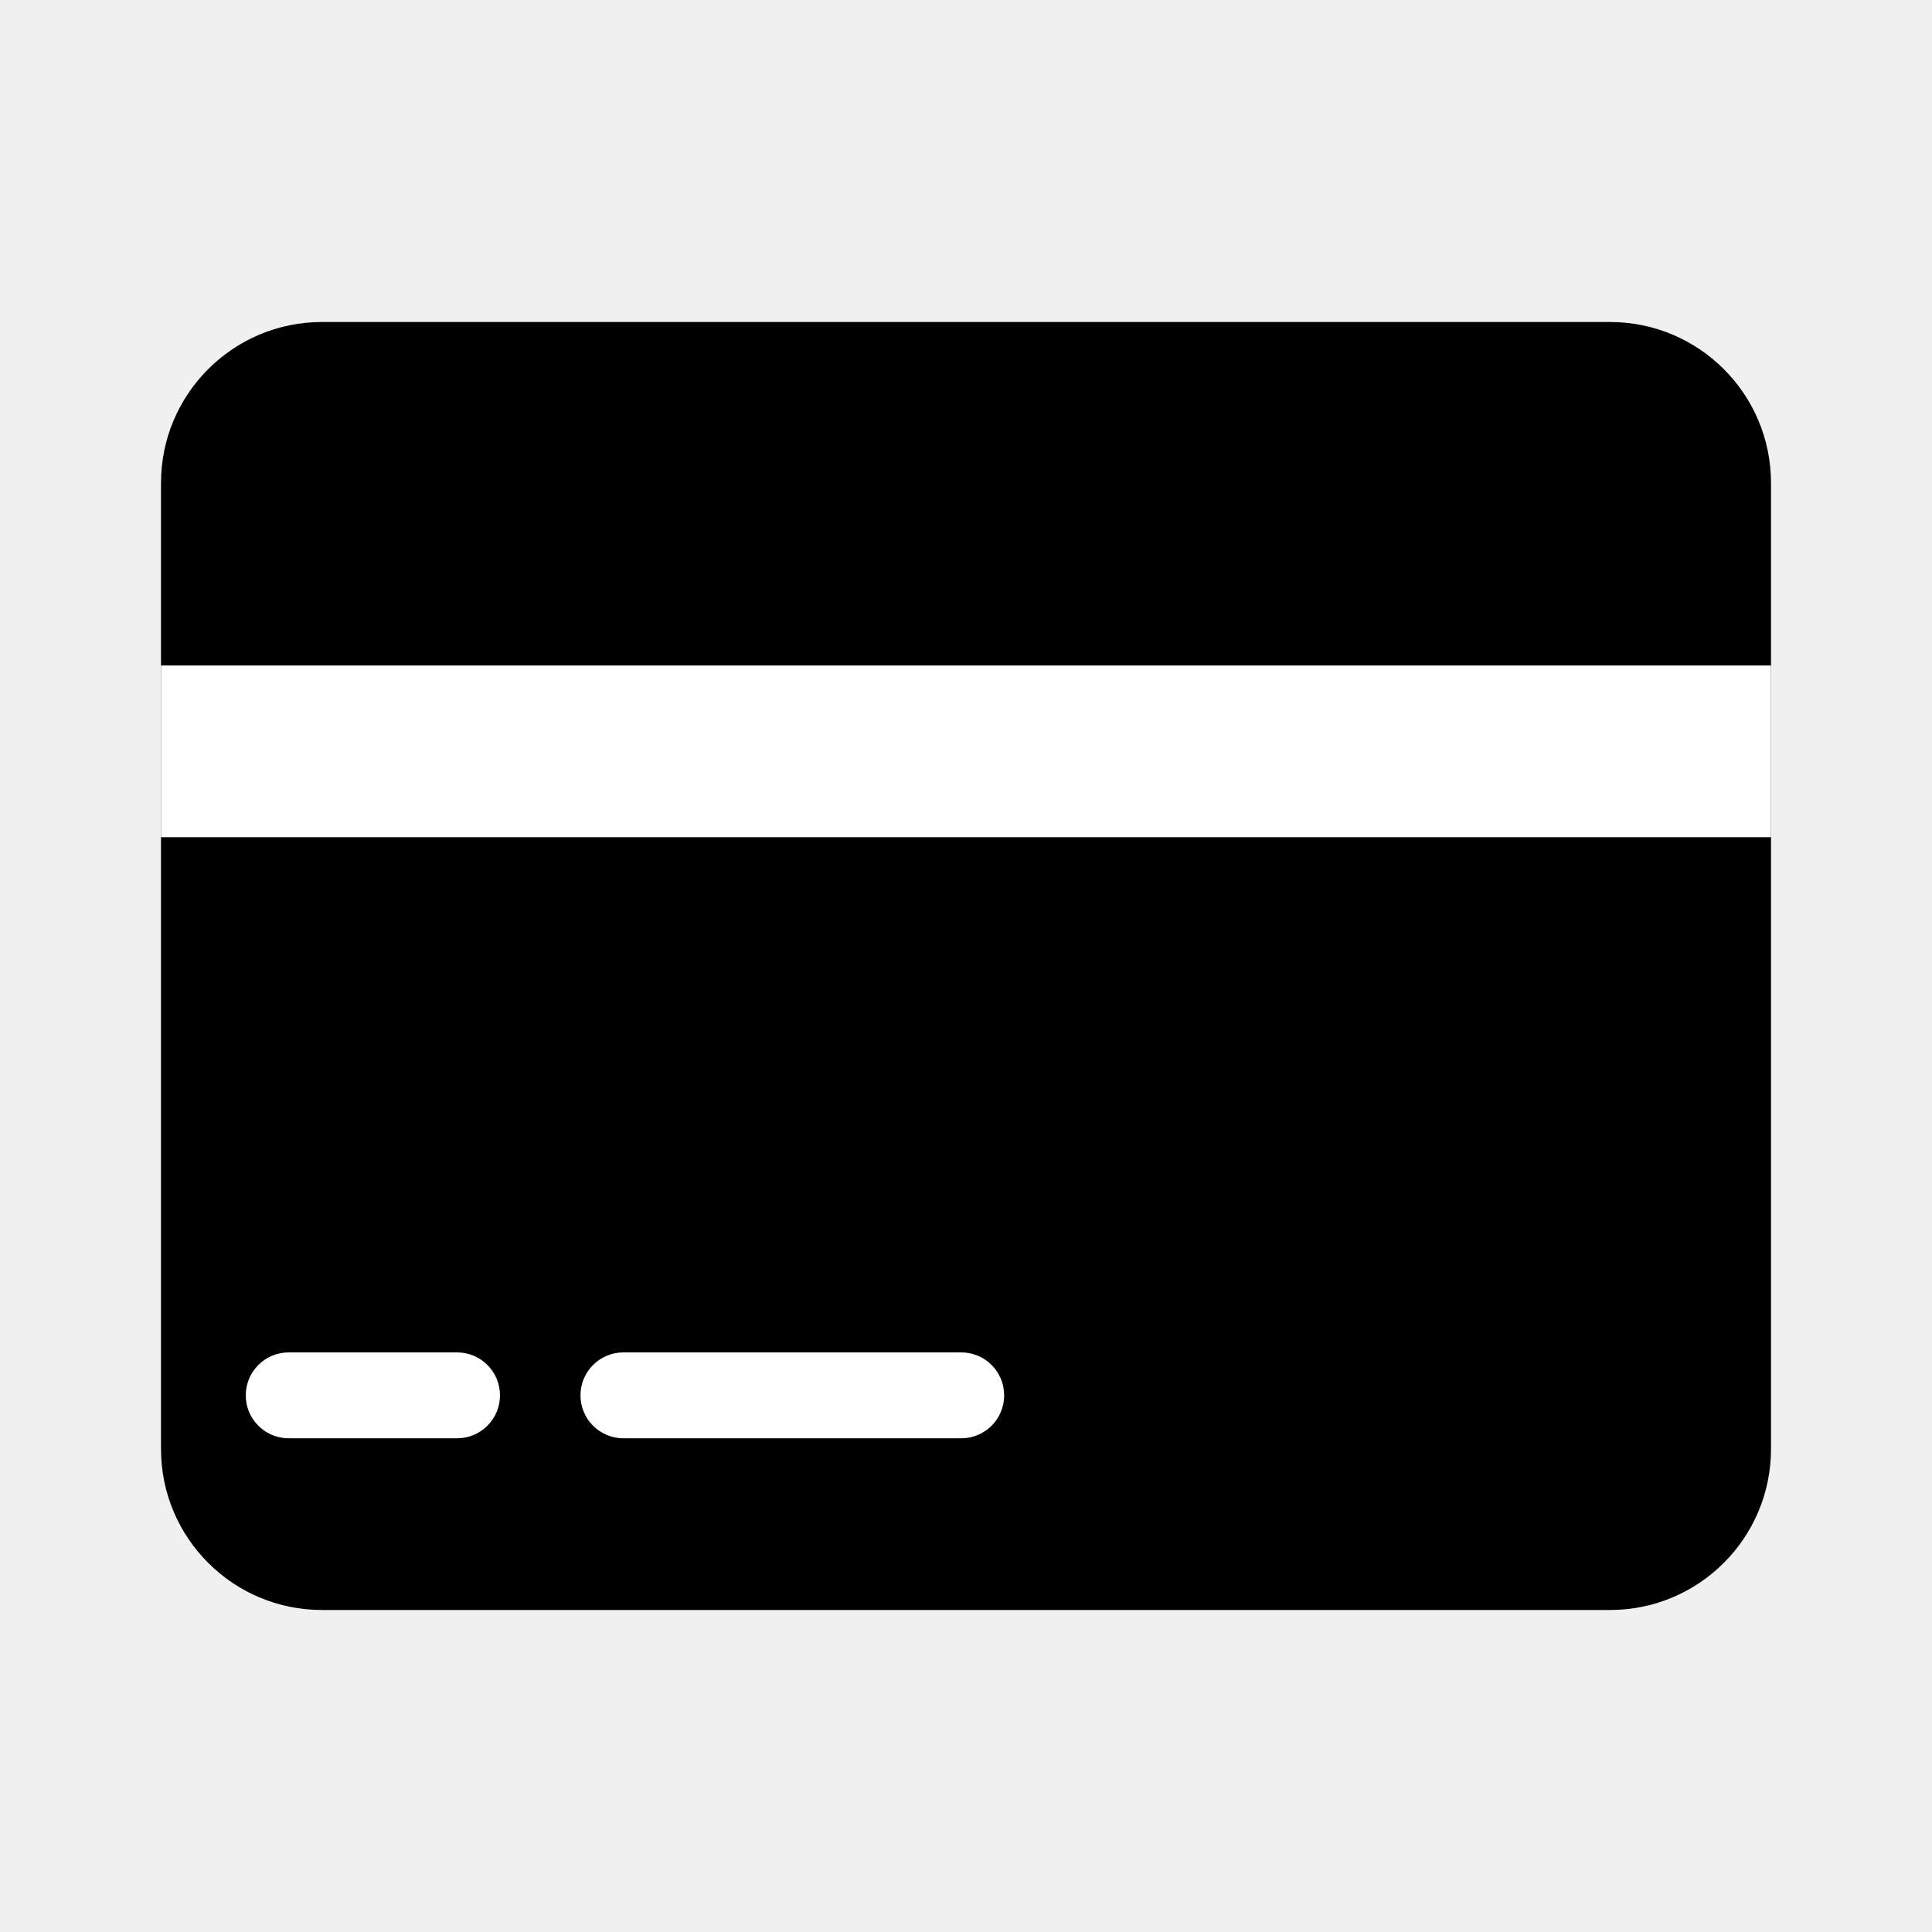
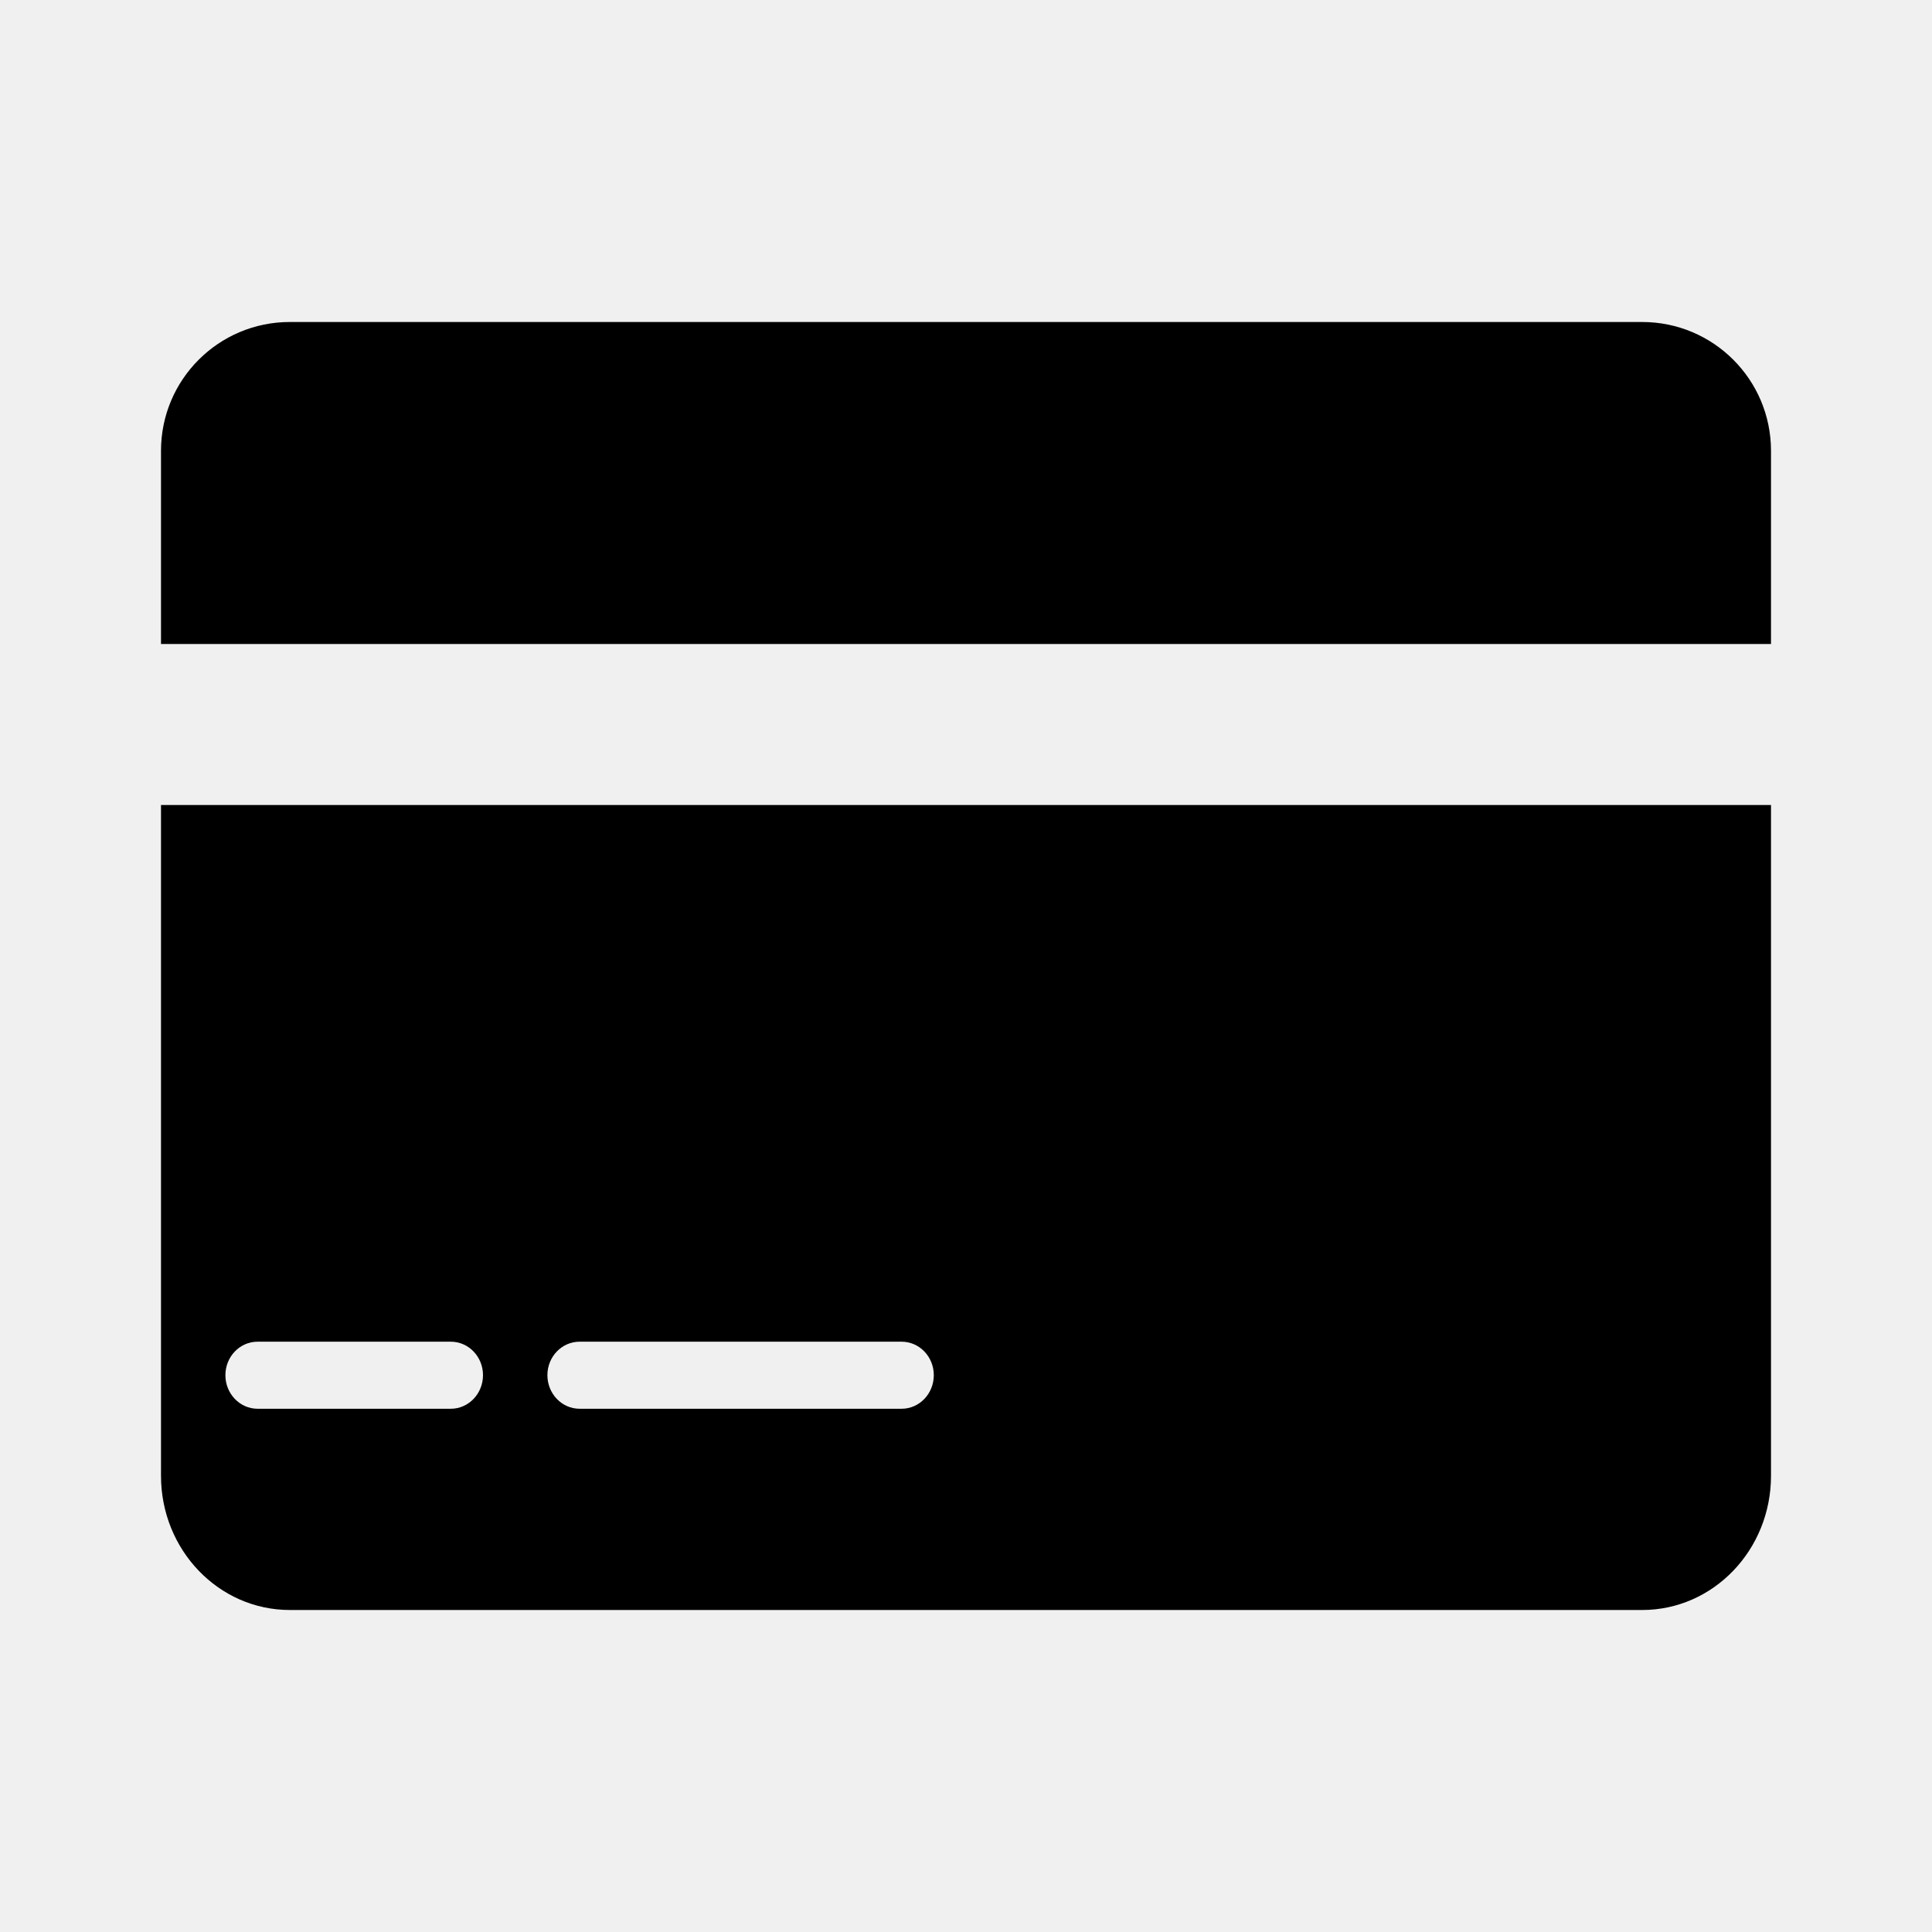
<svg xmlns="http://www.w3.org/2000/svg" width="24px" height="24px" viewBox="0 0 24 24" version="1.1">
  <g id="Icons" stroke="none" stroke-width="1" fill="none" fill-rule="evenodd">
-     <g id="Group-8" transform="translate(2, 4)">
-       <rect id="Rectangle" fill="#000000" x="0" y="0" width="20" height="16" rx="2" />
-       <rect id="Rectangle" fill="#FFFFFF" x="0" y="4.267" width="20" height="2.133" />
-       <rect id="Rectangle" fill="#FFFFFF" x="1.053" y="12.8" width="3.158" height="1.067" rx="0.533" />
-       <rect id="Rectangle" fill="#FFFFFF" x="5.211" y="12.8" width="5.263" height="1.067" rx="0.533" />
+     <g id="icon/creditcard" fill="#000000" fill-rule="nonzero">
+       <g id="CC_2" transform="translate(2, 4)">
+         <path d="M1.6,0 L18.4,0 C19.284,0 20,0.716 20,1.6 L20,4 L20,4 L0,4 L0,1.6 C0,0.716 0.716,0 1.6,0 Z" id="Rectangle" />
+         <path d="M20,6 L20,14.333 C20,15.254 19.284,16 18.4,16 L1.6,16 C0.716,16 0,15.254 0,14.333 L0,6 L20,6 Z M3.6,12.667 L1.2,12.667 C0.979,12.667 0.8,12.853 0.8,13.083 C0.8,13.313 0.979,13.5 1.2,13.5 L1.2,13.5 L3.6,13.5 C3.821,13.5 4,13.313 4,13.083 C4,12.853 3.821,12.667 3.6,12.667 L3.6,12.667 Z M9.2,12.667 L5.2,12.667 C4.979,12.667 4.8,12.853 4.8,13.083 C4.8,13.313 4.979,13.5 5.2,13.5 L5.2,13.5 L9.2,13.5 C9.421,13.5 9.6,13.313 9.6,13.083 C9.6,12.853 9.421,12.667 9.2,12.667 L9.2,12.667 Z" id="Combined-Shape" />
+       </g>
    </g>
  </g>
</svg>
